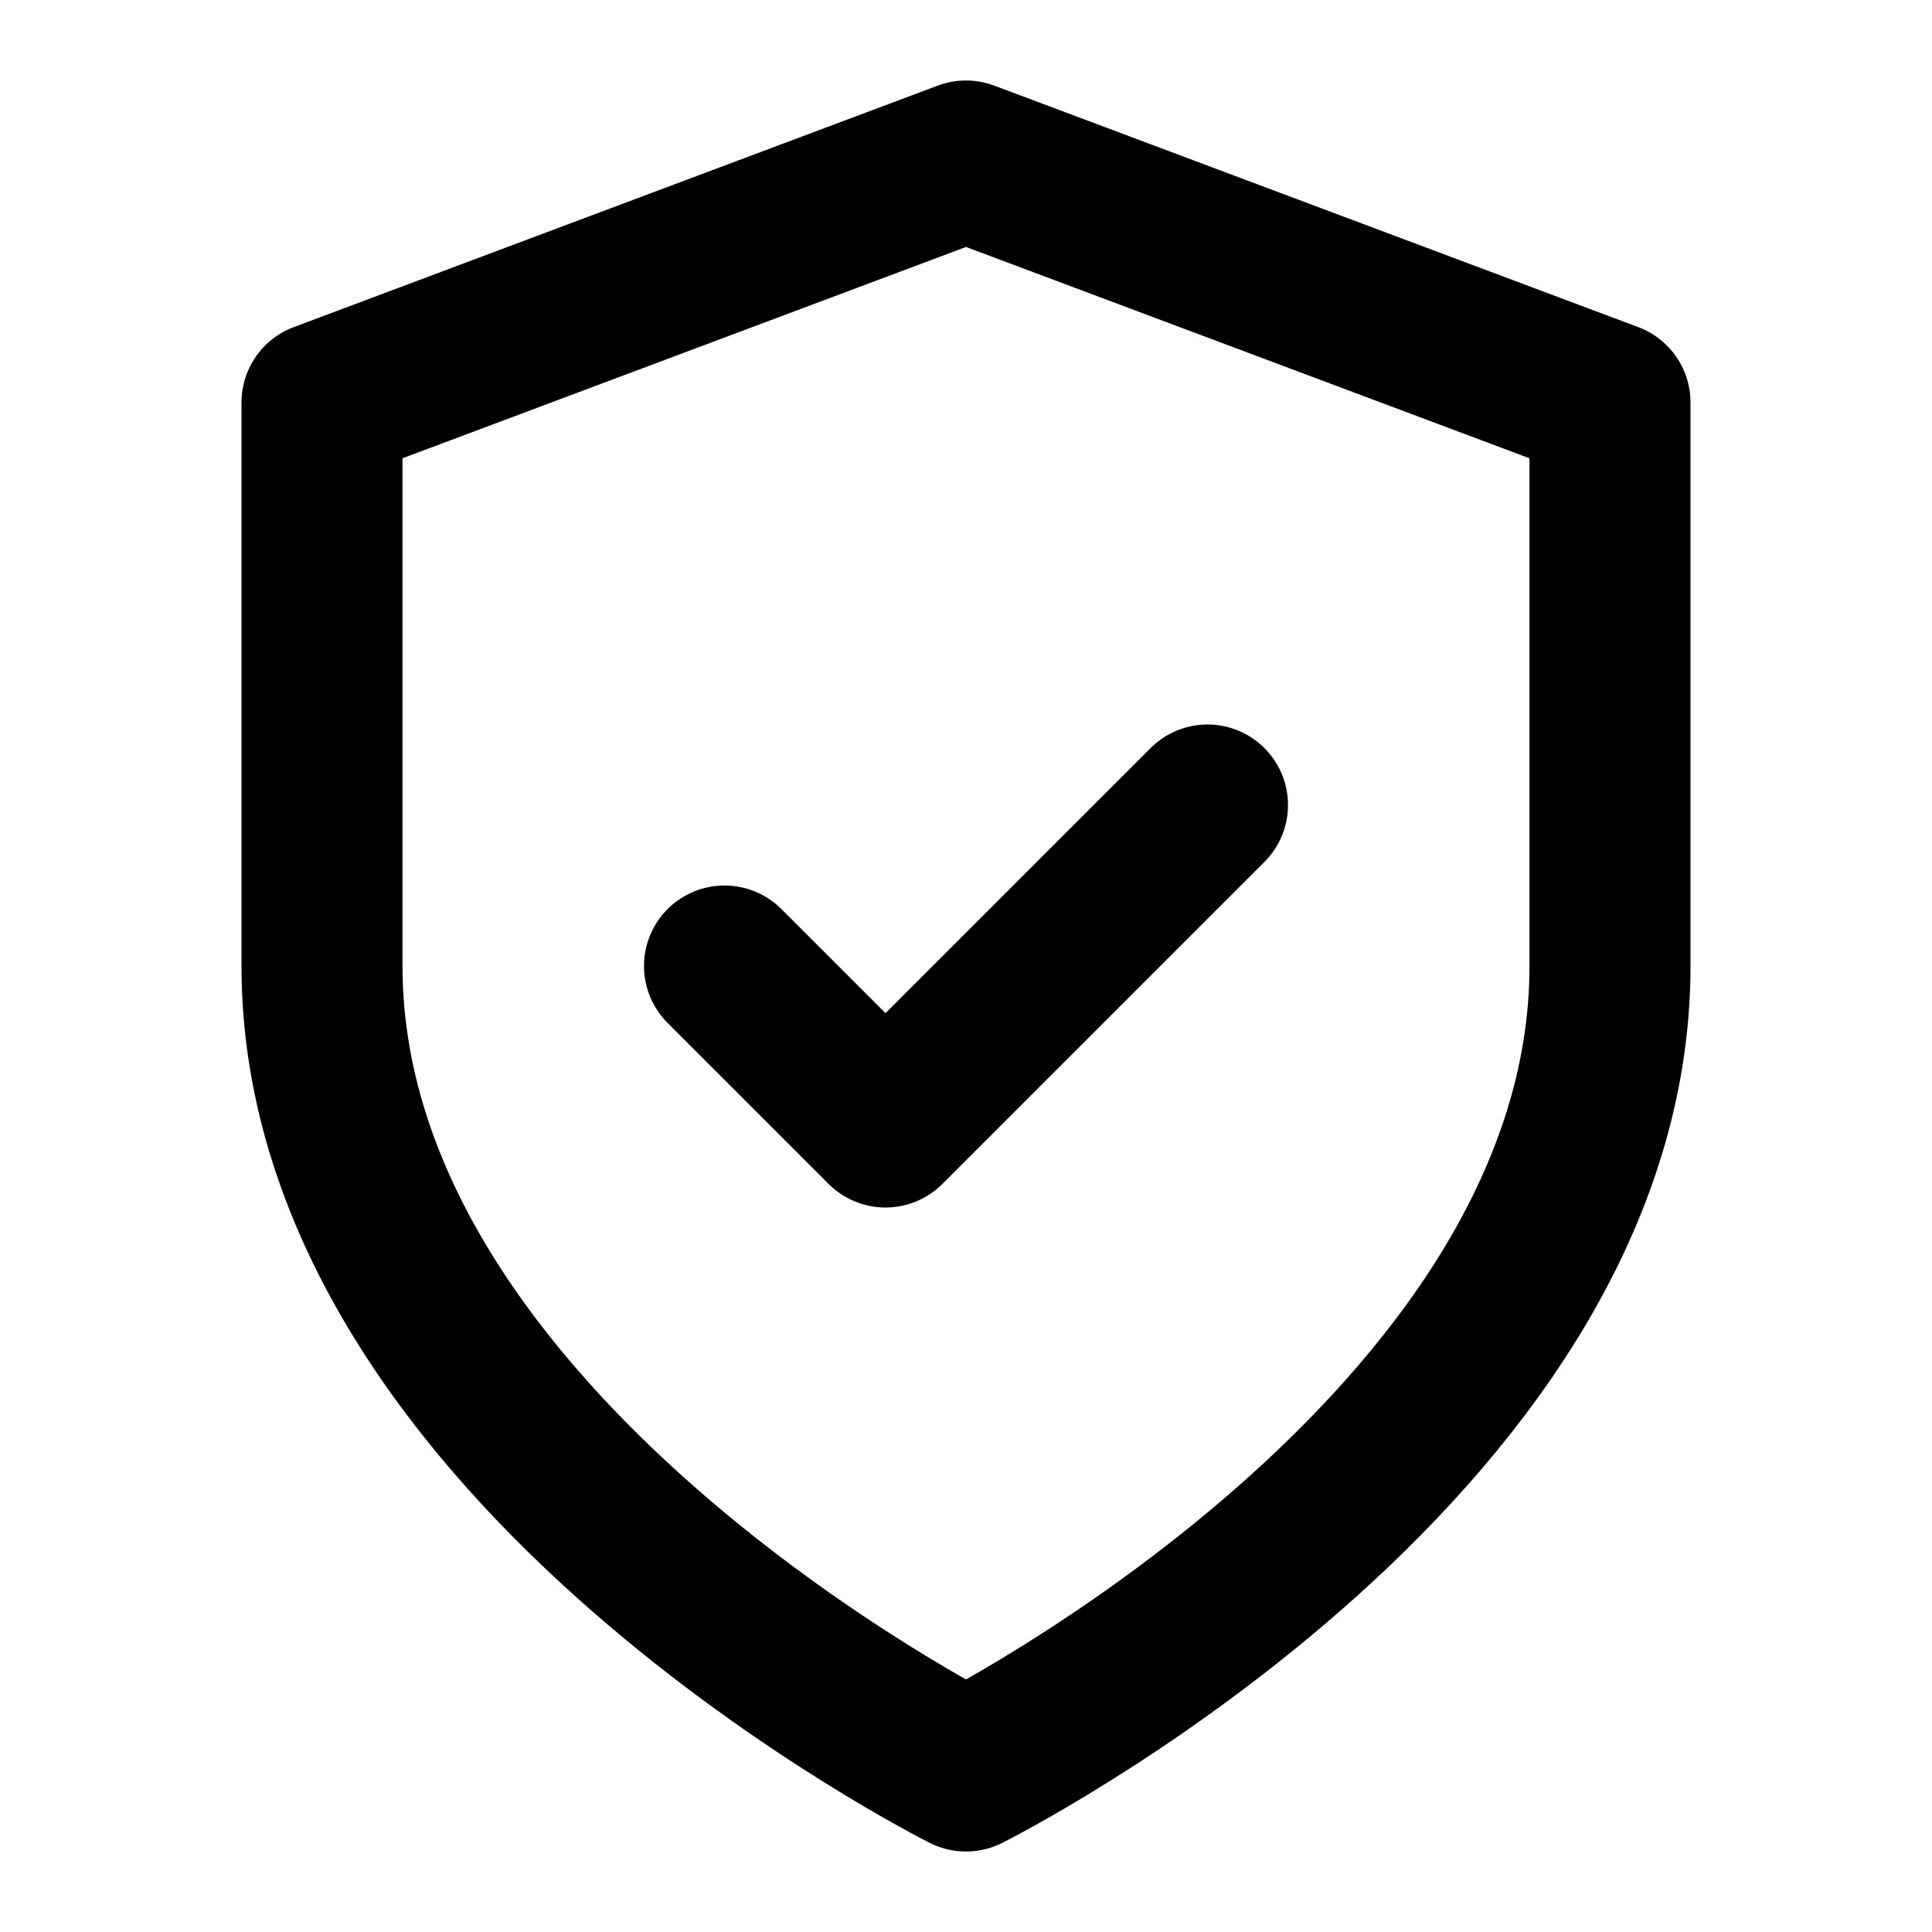
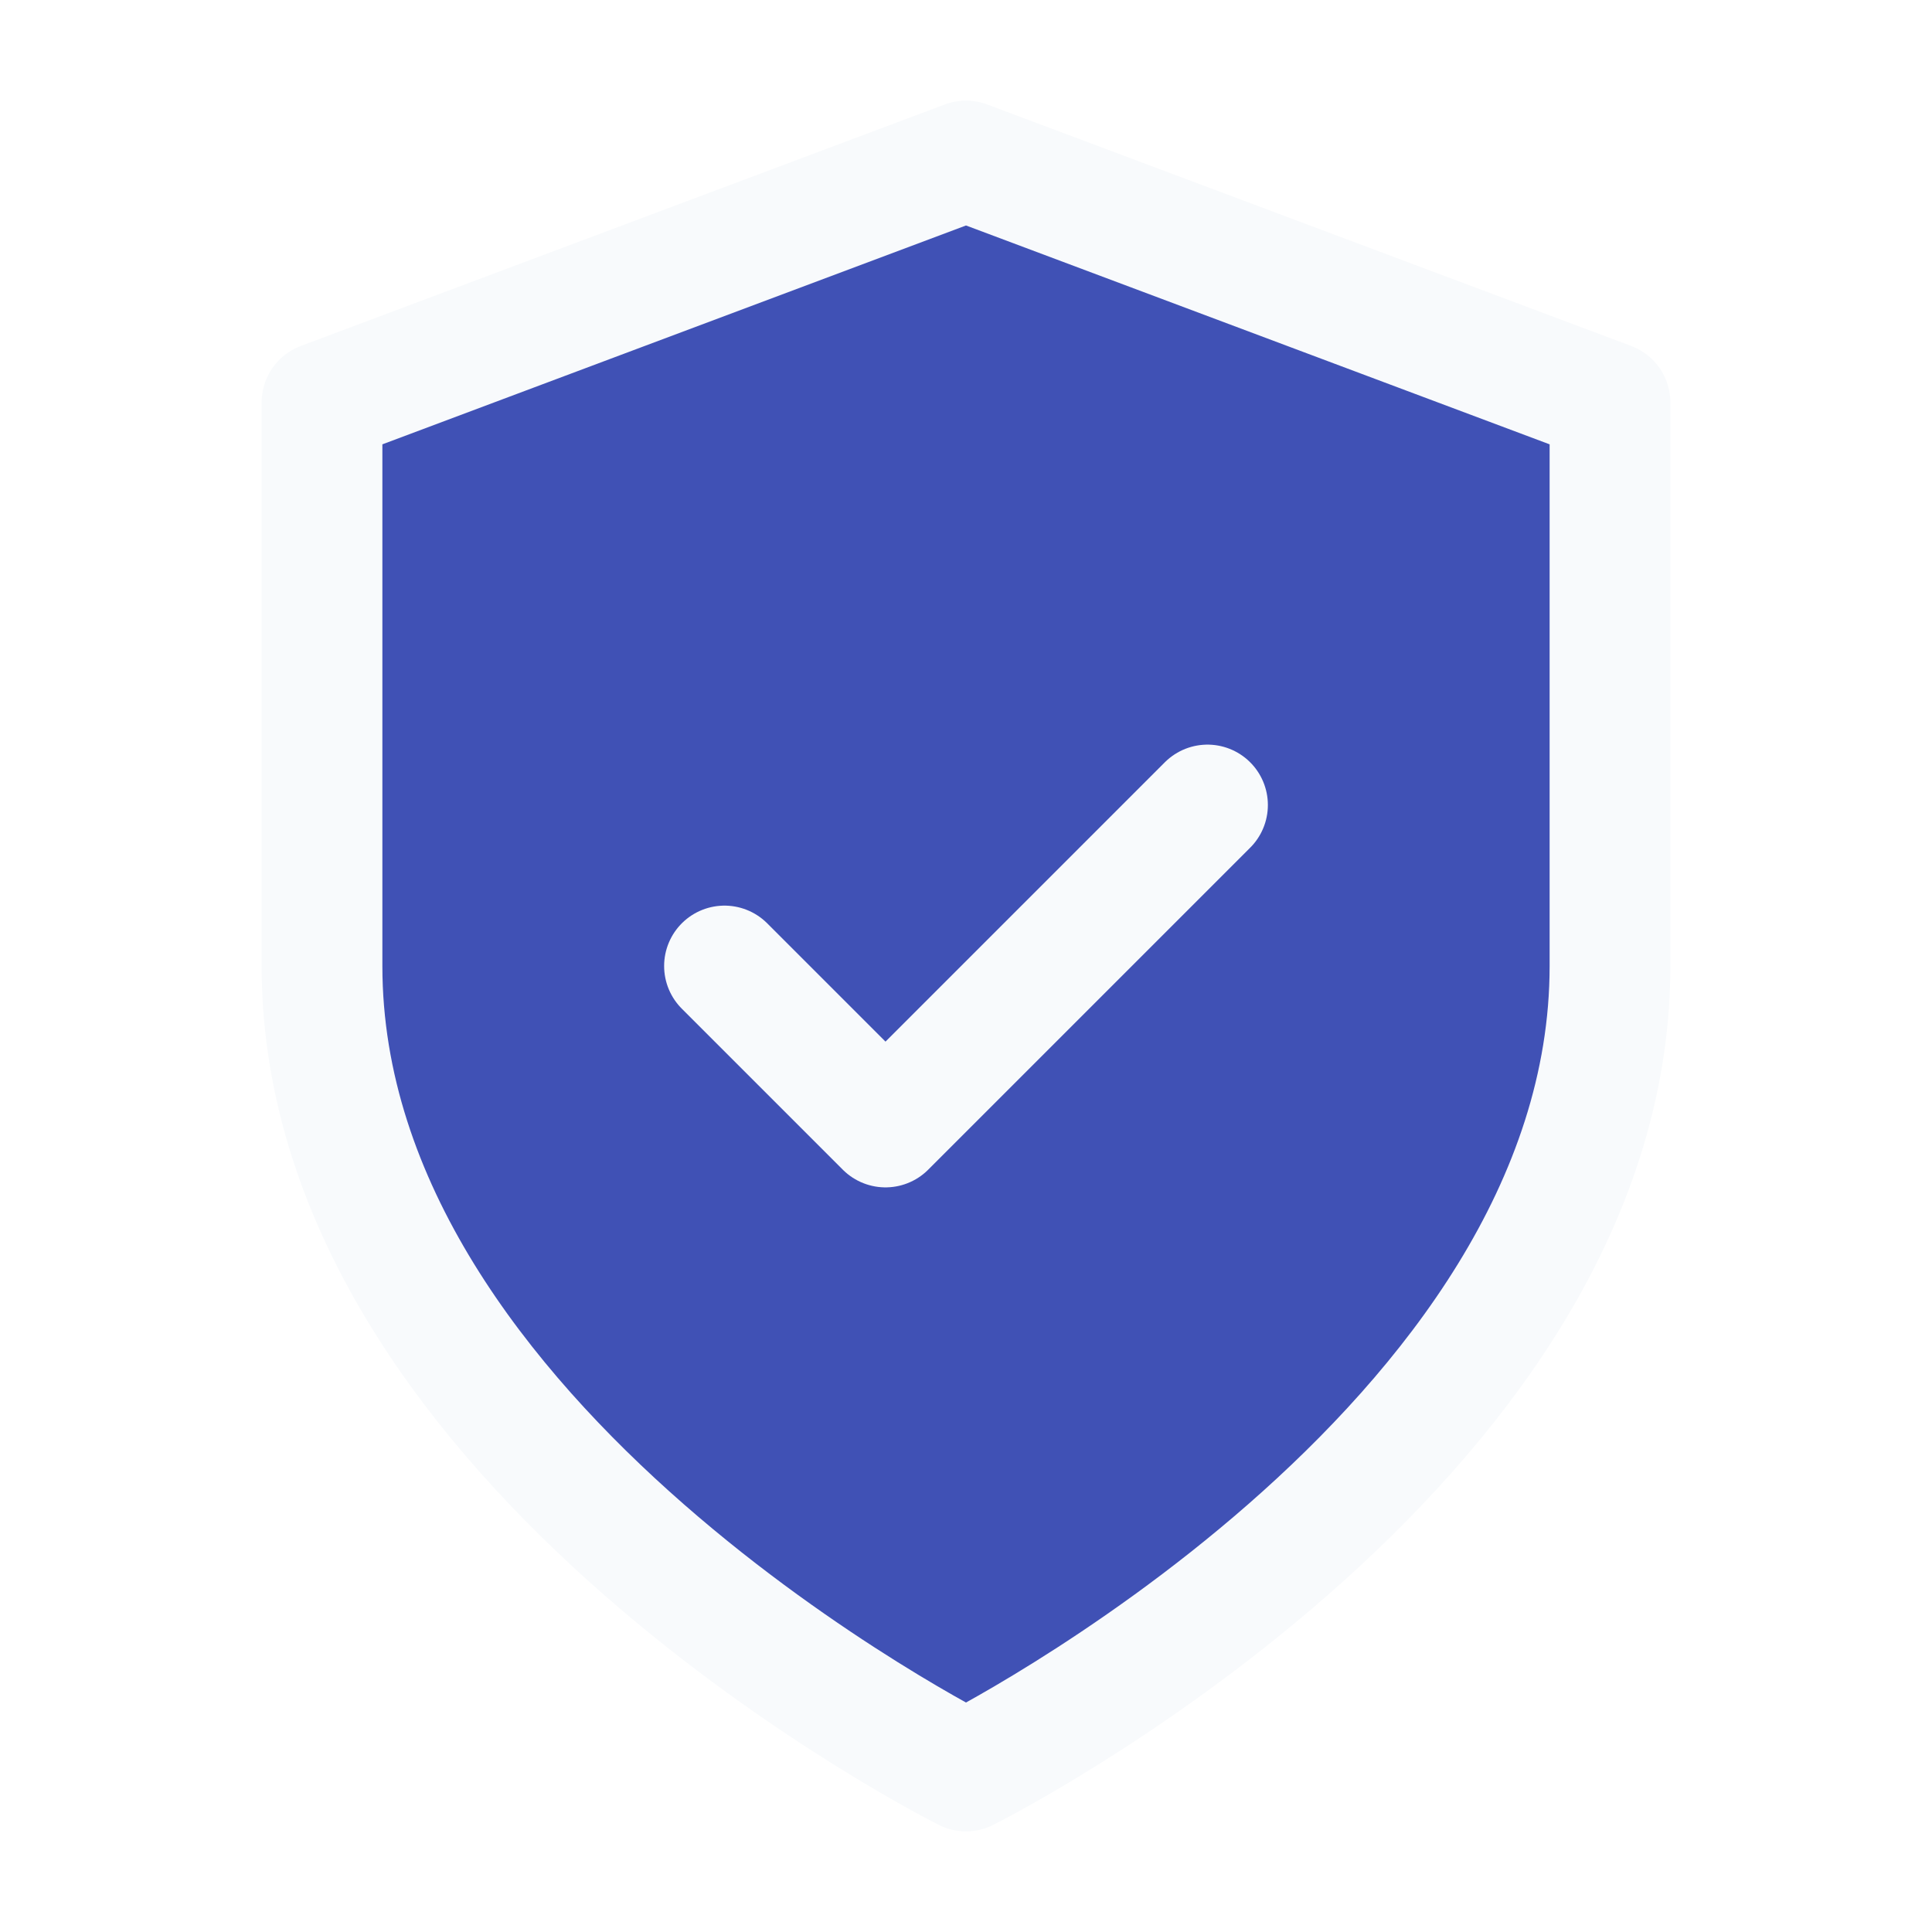
- <svg xmlns="http://www.w3.org/2000/svg" viewBox="0 0 24 24" fill="none" stroke="currentColor" stroke-width="2" stroke-linecap="round" stroke-linejoin="round">
+ <svg xmlns="http://www.w3.org/2000/svg" viewBox="0 0 24 24" fill="hsl(231 48% 48%)" stroke="hsl(210 40% 98%)" stroke-width="1.5" stroke-linecap="round" stroke-linejoin="round">
  <path d="M12 22s8-4 8-10V5l-8-3-8 3v7c0 6 8 10 8 10z" />
  <path d="M9 12l2 2 4-4" />
</svg>
